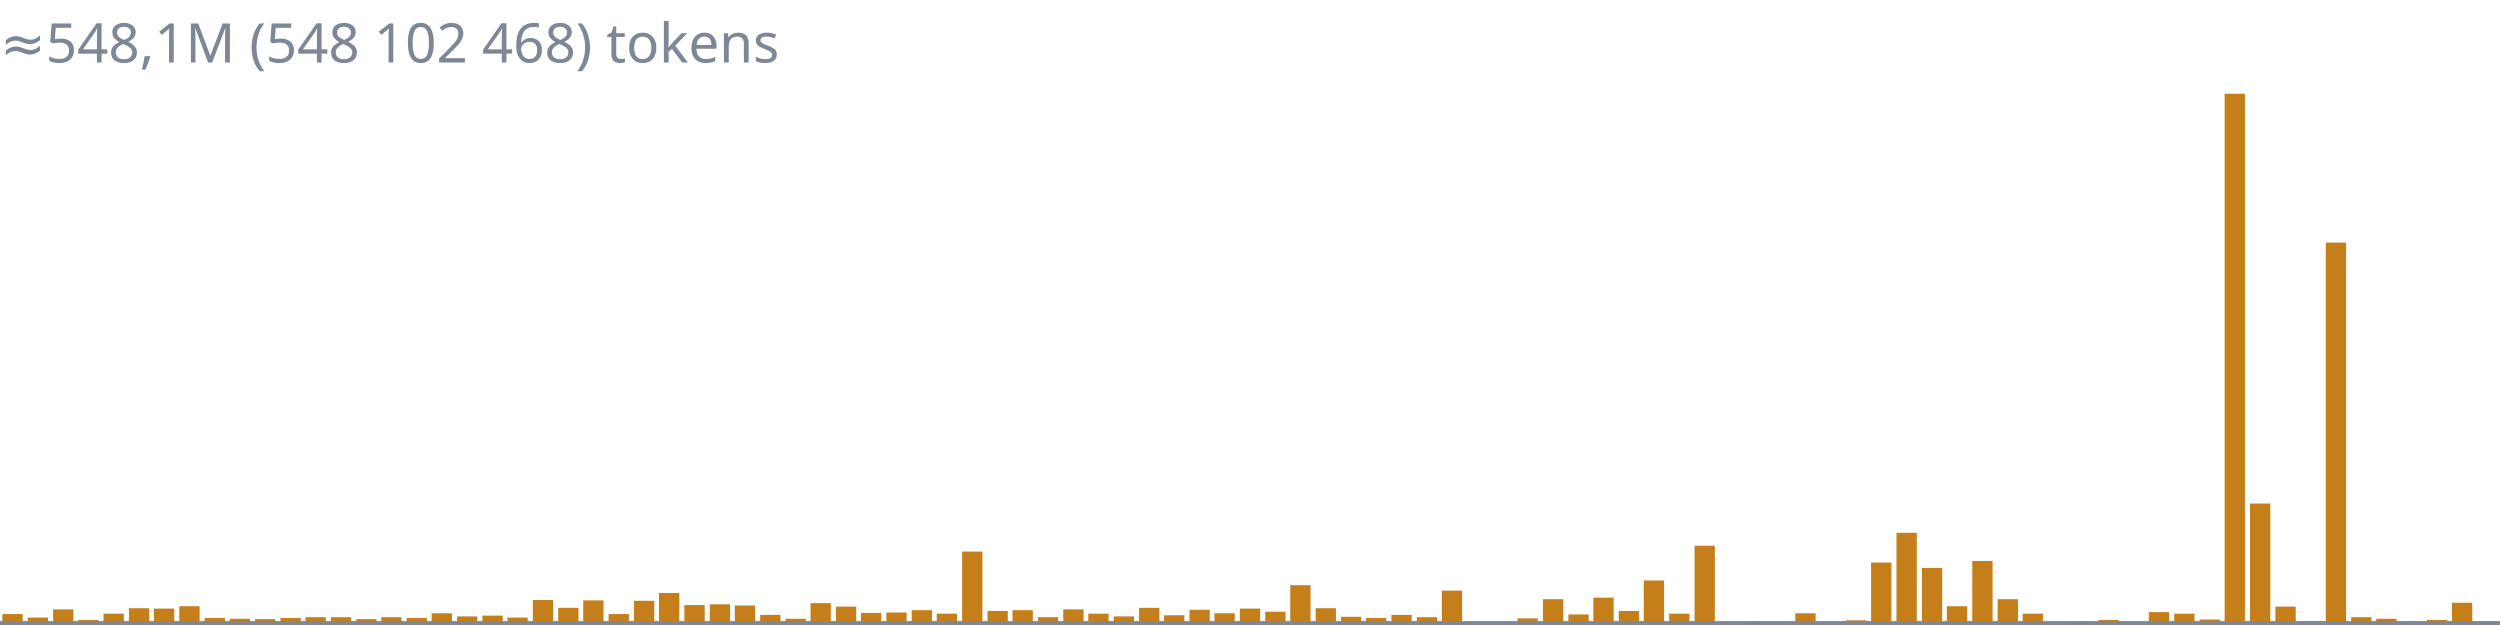
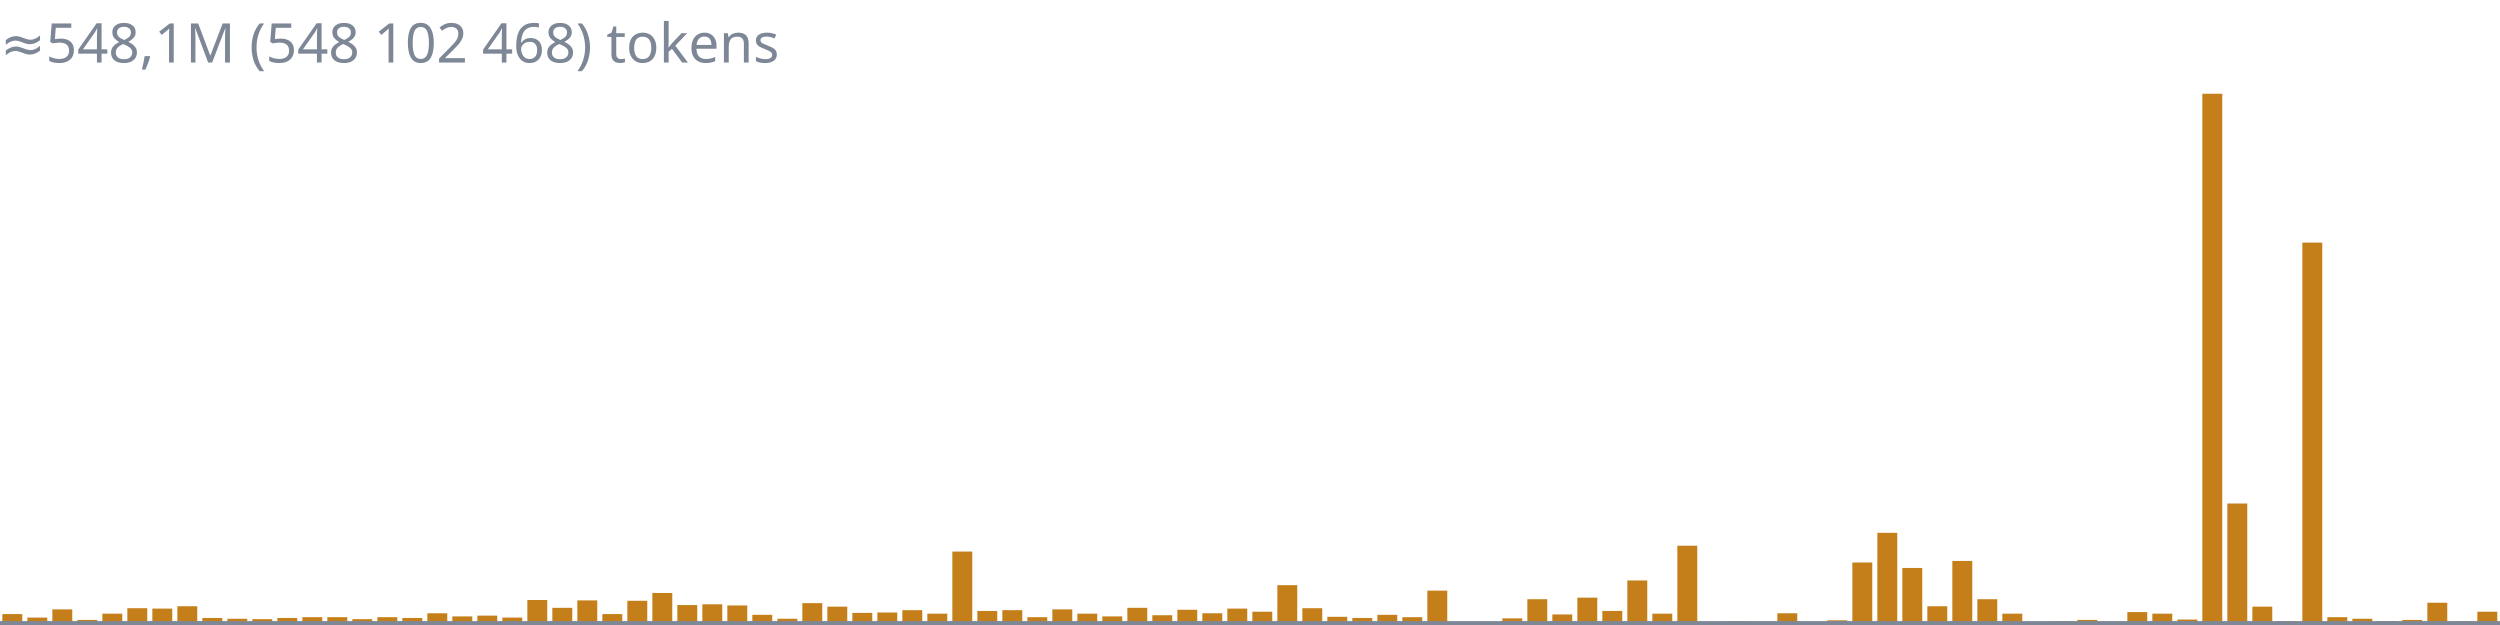
<svg xmlns="http://www.w3.org/2000/svg" viewBox="0 0 640 160">
  <text x="0" y="16" font-family="system-ui,sans-serif" font-size="14" fill="#7d8796">≈548,1M (548 102 468) tokens</text>
-   <rect class="barre" x="0.6" y="157.2" width="5.2" height="2.8" fill="#c47f1a" />
-   <rect class="barre" x="7.1" y="158.1" width="5.2" height="1.9" fill="#c47f1a" />
-   <rect class="barre" x="13.6" y="156.0" width="5.2" height="4.0" fill="#c47f1a" />
-   <rect class="barre" x="20.0" y="158.7" width="5.2" height="1.3" fill="#c47f1a" />
-   <rect class="barre" x="26.5" y="157.1" width="5.2" height="2.9" fill="#c47f1a" />
-   <rect class="barre" x="33.0" y="155.7" width="5.2" height="4.3" fill="#c47f1a" />
-   <rect class="barre" x="39.4" y="155.8" width="5.2" height="4.2" fill="#c47f1a" />
-   <rect class="barre" x="45.9" y="155.2" width="5.2" height="4.8" fill="#c47f1a" />
-   <rect class="barre" x="52.4" y="158.2" width="5.2" height="1.8" fill="#c47f1a" />
-   <rect class="barre" x="58.8" y="158.4" width="5.2" height="1.6" fill="#c47f1a" />
-   <rect class="barre" x="65.3" y="158.5" width="5.2" height="1.5" fill="#c47f1a" />
-   <rect class="barre" x="71.8" y="158.2" width="5.2" height="1.8" fill="#c47f1a" />
-   <rect class="barre" x="78.2" y="158.0" width="5.2" height="2.0" fill="#c47f1a" />
-   <rect class="barre" x="84.7" y="158.0" width="5.2" height="2.0" fill="#c47f1a" />
-   <rect class="barre" x="91.2" y="158.5" width="5.2" height="1.5" fill="#c47f1a" />
-   <rect class="barre" x="97.6" y="158.0" width="5.2" height="2.0" fill="#c47f1a" />
-   <rect class="barre" x="104.1" y="158.2" width="5.2" height="1.8" fill="#c47f1a" />
-   <rect class="barre" x="110.5" y="157.0" width="5.2" height="3.0" fill="#c47f1a" />
-   <rect class="barre" x="117.0" y="157.8" width="5.2" height="2.2" fill="#c47f1a" />
-   <rect class="barre" x="123.5" y="157.6" width="5.2" height="2.4" fill="#c47f1a" />
-   <rect class="barre" x="129.9" y="158.1" width="5.2" height="1.9" fill="#c47f1a" />
-   <rect class="barre" x="136.4" y="153.6" width="5.2" height="6.4" fill="#c47f1a" />
-   <rect class="barre" x="142.9" y="155.6" width="5.2" height="4.4" fill="#c47f1a" />
-   <rect class="barre" x="149.3" y="153.7" width="5.2" height="6.3" fill="#c47f1a" />
-   <rect class="barre" x="155.8" y="157.2" width="5.2" height="2.8" fill="#c47f1a" />
-   <rect class="barre" x="162.3" y="153.8" width="5.2" height="6.2" fill="#c47f1a" />
-   <rect class="barre" x="168.7" y="151.8" width="5.2" height="8.2" fill="#c47f1a" />
-   <rect class="barre" x="175.2" y="154.9" width="5.2" height="5.1" fill="#c47f1a" />
-   <rect class="barre" x="181.7" y="154.7" width="5.2" height="5.3" fill="#c47f1a" />
-   <rect class="barre" x="188.1" y="155.0" width="5.2" height="5.0" fill="#c47f1a" />
-   <rect class="barre" x="194.6" y="157.4" width="5.2" height="2.6" fill="#c47f1a" />
-   <rect class="barre" x="201.1" y="158.4" width="5.2" height="1.6" fill="#c47f1a" />
-   <rect class="barre" x="207.5" y="154.4" width="5.2" height="5.6" fill="#c47f1a" />
-   <rect class="barre" x="214.0" y="155.3" width="5.2" height="4.7" fill="#c47f1a" />
-   <rect class="barre" x="220.4" y="156.9" width="5.2" height="3.1" fill="#c47f1a" />
-   <rect class="barre" x="226.9" y="156.8" width="5.2" height="3.2" fill="#c47f1a" />
-   <rect class="barre" x="233.4" y="156.2" width="5.2" height="3.8" fill="#c47f1a" />
-   <rect class="barre" x="239.8" y="157.1" width="5.2" height="2.9" fill="#c47f1a" />
-   <rect class="barre" x="246.3" y="141.2" width="5.2" height="18.8" fill="#c47f1a" />
-   <rect class="barre" x="252.8" y="156.4" width="5.2" height="3.6" fill="#c47f1a" />
-   <rect class="barre" x="259.2" y="156.2" width="5.2" height="3.8" fill="#c47f1a" />
-   <rect class="barre" x="265.7" y="158.0" width="5.2" height="2.0" fill="#c47f1a" />
-   <rect class="barre" x="272.2" y="156.0" width="5.2" height="4.0" fill="#c47f1a" />
-   <rect class="barre" x="278.6" y="157.1" width="5.2" height="2.9" fill="#c47f1a" />
-   <rect class="barre" x="285.1" y="157.8" width="5.2" height="2.2" fill="#c47f1a" />
-   <rect class="barre" x="291.6" y="155.6" width="5.2" height="4.4" fill="#c47f1a" />
-   <rect class="barre" x="298.0" y="157.5" width="5.2" height="2.5" fill="#c47f1a" />
-   <rect class="barre" x="304.5" y="156.1" width="5.2" height="3.9" fill="#c47f1a" />
-   <rect class="barre" x="310.9" y="157.0" width="5.2" height="3.0" fill="#c47f1a" />
-   <rect class="barre" x="317.4" y="155.8" width="5.2" height="4.2" fill="#c47f1a" />
-   <rect class="barre" x="323.9" y="156.6" width="5.2" height="3.4" fill="#c47f1a" />
-   <rect class="barre" x="330.3" y="149.8" width="5.2" height="10.2" fill="#c47f1a" />
-   <rect class="barre" x="336.8" y="155.7" width="5.2" height="4.3" fill="#c47f1a" />
-   <rect class="barre" x="343.3" y="157.9" width="5.2" height="2.1" fill="#c47f1a" />
-   <rect class="barre" x="349.7" y="158.2" width="5.2" height="1.8" fill="#c47f1a" />
-   <rect class="barre" x="356.2" y="157.4" width="5.2" height="2.6" fill="#c47f1a" />
-   <rect class="barre" x="362.7" y="158.0" width="5.2" height="2.0" fill="#c47f1a" />
-   <rect class="barre" x="369.1" y="151.2" width="5.2" height="8.8" fill="#c47f1a" />
-   <rect class="barre" x="375.6" y="159.6" width="5.2" height="0.4" fill="#c47f1a" />
-   <rect class="barre" x="382.1" y="159.5" width="5.2" height="0.5" fill="#c47f1a" />
-   <rect class="barre" x="388.5" y="158.3" width="5.2" height="1.7" fill="#c47f1a" />
-   <rect class="barre" x="395.0" y="153.4" width="5.2" height="6.6" fill="#c47f1a" />
-   <rect class="barre" x="401.5" y="157.3" width="5.2" height="2.7" fill="#c47f1a" />
-   <rect class="barre" x="407.9" y="153.0" width="5.2" height="7.0" fill="#c47f1a" />
-   <rect class="barre" x="414.4" y="156.4" width="5.2" height="3.6" fill="#c47f1a" />
-   <rect class="barre" x="420.8" y="148.6" width="5.2" height="11.4" fill="#c47f1a" />
-   <rect class="barre" x="427.3" y="157.1" width="5.2" height="2.9" fill="#c47f1a" />
-   <rect class="barre" x="433.8" y="139.7" width="5.2" height="20.3" fill="#c47f1a" />
-   <rect class="barre" x="440.2" y="159.3" width="5.2" height="0.7" fill="#c47f1a" />
-   <rect class="barre" x="446.7" y="159.1" width="5.2" height="0.9" fill="#c47f1a" />
-   <rect class="barre" x="453.2" y="159.2" width="5.2" height="0.8" fill="#c47f1a" />
-   <rect class="barre" x="459.6" y="157.0" width="5.2" height="3.0" fill="#c47f1a" />
-   <rect class="barre" x="466.1" y="159.3" width="5.2" height="0.7" fill="#c47f1a" />
-   <rect class="barre" x="472.6" y="158.8" width="5.2" height="1.2" fill="#c47f1a" />
-   <rect class="barre" x="479.0" y="144.0" width="5.2" height="16.0" fill="#c47f1a" />
-   <rect class="barre" x="485.5" y="136.4" width="5.2" height="23.6" fill="#c47f1a" />
-   <rect class="barre" x="492.0" y="145.4" width="5.2" height="14.6" fill="#c47f1a" />
-   <rect class="barre" x="498.4" y="155.2" width="5.2" height="4.8" fill="#c47f1a" />
-   <rect class="barre" x="504.9" y="143.6" width="5.2" height="16.4" fill="#c47f1a" />
-   <rect class="barre" x="511.4" y="153.4" width="5.2" height="6.6" fill="#c47f1a" />
-   <rect class="barre" x="517.8" y="157.1" width="5.2" height="2.9" fill="#c47f1a" />
-   <rect class="barre" x="524.3" y="159.3" width="5.2" height="0.7" fill="#c47f1a" />
-   <rect class="barre" x="530.7" y="159.1" width="5.2" height="0.9" fill="#c47f1a" />
-   <rect class="barre" x="537.2" y="158.7" width="5.2" height="1.3" fill="#c47f1a" />
-   <rect class="barre" x="543.7" y="159.2" width="5.2" height="0.8" fill="#c47f1a" />
-   <rect class="barre" x="550.1" y="156.7" width="5.2" height="3.3" fill="#c47f1a" />
-   <rect class="barre" x="556.6" y="157.1" width="5.2" height="2.9" fill="#c47f1a" />
-   <rect class="barre" x="563.1" y="158.6" width="5.2" height="1.4" fill="#c47f1a" />
-   <rect class="barre" x="569.5" y="24.0" width="5.2" height="136.0" fill="#c47f1a" />
-   <rect class="barre" x="576.0" y="128.9" width="5.2" height="31.1" fill="#c47f1a" />
-   <rect class="barre" x="582.5" y="155.3" width="5.2" height="4.7" fill="#c47f1a" />
-   <rect class="barre" x="588.9" y="159.0" width="5.2" height="1.0" fill="#c47f1a" />
-   <rect class="barre" x="595.4" y="62.1" width="5.2" height="97.9" fill="#c47f1a" />
-   <rect class="barre" x="601.9" y="158.0" width="5.2" height="2.0" fill="#c47f1a" />
-   <rect class="barre" x="608.3" y="158.4" width="5.2" height="1.6" fill="#c47f1a" />
-   <rect class="barre" x="614.8" y="159.0" width="5.2" height="1.0" fill="#c47f1a" />
-   <rect class="barre" x="621.3" y="158.7" width="5.2" height="1.3" fill="#c47f1a" />
-   <rect class="barre" x="627.7" y="154.3" width="5.2" height="5.7" fill="#c47f1a" />
-   <rect class="barre" x="634.2" y="159.1" width="5.2" height="0.9" fill="#c47f1a" />
+   <rect class="barre" x="0.6" y="157.2" width="5.1" height="2.8" fill="#c47f1a" />
+   <rect class="barre" x="7.0" y="158.1" width="5.1" height="1.9" fill="#c47f1a" />
+   <rect class="barre" x="13.4" y="156.0" width="5.1" height="4.0" fill="#c47f1a" />
+   <rect class="barre" x="19.8" y="158.7" width="5.1" height="1.3" fill="#c47f1a" />
+   <rect class="barre" x="26.2" y="157.1" width="5.1" height="2.9" fill="#c47f1a" />
+   <rect class="barre" x="32.6" y="155.7" width="5.1" height="4.3" fill="#c47f1a" />
+   <rect class="barre" x="39.0" y="155.8" width="5.1" height="4.2" fill="#c47f1a" />
+   <rect class="barre" x="45.4" y="155.2" width="5.1" height="4.8" fill="#c47f1a" />
+   <rect class="barre" x="51.8" y="158.2" width="5.1" height="1.8" fill="#c47f1a" />
+   <rect class="barre" x="58.2" y="158.4" width="5.1" height="1.6" fill="#c47f1a" />
+   <rect class="barre" x="64.6" y="158.5" width="5.1" height="1.5" fill="#c47f1a" />
+   <rect class="barre" x="71.0" y="158.2" width="5.1" height="1.8" fill="#c47f1a" />
+   <rect class="barre" x="77.4" y="158.0" width="5.1" height="2.0" fill="#c47f1a" />
+   <rect class="barre" x="83.8" y="158.0" width="5.1" height="2.0" fill="#c47f1a" />
+   <rect class="barre" x="90.2" y="158.5" width="5.1" height="1.5" fill="#c47f1a" />
+   <rect class="barre" x="96.6" y="158.0" width="5.1" height="2.0" fill="#c47f1a" />
+   <rect class="barre" x="103.0" y="158.2" width="5.1" height="1.8" fill="#c47f1a" />
+   <rect class="barre" x="109.4" y="157.0" width="5.1" height="3.0" fill="#c47f1a" />
+   <rect class="barre" x="115.8" y="157.8" width="5.1" height="2.2" fill="#c47f1a" />
+   <rect class="barre" x="122.2" y="157.6" width="5.1" height="2.4" fill="#c47f1a" />
+   <rect class="barre" x="128.6" y="158.1" width="5.1" height="1.9" fill="#c47f1a" />
+   <rect class="barre" x="135.0" y="153.6" width="5.1" height="6.4" fill="#c47f1a" />
+   <rect class="barre" x="141.4" y="155.6" width="5.1" height="4.4" fill="#c47f1a" />
+   <rect class="barre" x="147.8" y="153.7" width="5.1" height="6.3" fill="#c47f1a" />
+   <rect class="barre" x="154.2" y="157.2" width="5.1" height="2.8" fill="#c47f1a" />
+   <rect class="barre" x="160.6" y="153.8" width="5.1" height="6.2" fill="#c47f1a" />
+   <rect class="barre" x="167.0" y="151.8" width="5.1" height="8.2" fill="#c47f1a" />
+   <rect class="barre" x="173.4" y="154.9" width="5.1" height="5.1" fill="#c47f1a" />
+   <rect class="barre" x="179.8" y="154.7" width="5.1" height="5.3" fill="#c47f1a" />
+   <rect class="barre" x="186.2" y="155.0" width="5.1" height="5.0" fill="#c47f1a" />
+   <rect class="barre" x="192.6" y="157.4" width="5.1" height="2.6" fill="#c47f1a" />
+   <rect class="barre" x="199.0" y="158.4" width="5.1" height="1.6" fill="#c47f1a" />
+   <rect class="barre" x="205.4" y="154.4" width="5.1" height="5.6" fill="#c47f1a" />
+   <rect class="barre" x="211.8" y="155.3" width="5.1" height="4.7" fill="#c47f1a" />
+   <rect class="barre" x="218.2" y="156.9" width="5.1" height="3.1" fill="#c47f1a" />
+   <rect class="barre" x="224.6" y="156.8" width="5.1" height="3.2" fill="#c47f1a" />
+   <rect class="barre" x="231.0" y="156.2" width="5.1" height="3.8" fill="#c47f1a" />
+   <rect class="barre" x="237.4" y="157.1" width="5.1" height="2.9" fill="#c47f1a" />
+   <rect class="barre" x="243.8" y="141.2" width="5.1" height="18.8" fill="#c47f1a" />
+   <rect class="barre" x="250.2" y="156.4" width="5.1" height="3.6" fill="#c47f1a" />
+   <rect class="barre" x="256.6" y="156.2" width="5.1" height="3.8" fill="#c47f1a" />
+   <rect class="barre" x="263.0" y="158.0" width="5.1" height="2.0" fill="#c47f1a" />
+   <rect class="barre" x="269.4" y="156.0" width="5.1" height="4.0" fill="#c47f1a" />
+   <rect class="barre" x="275.8" y="157.1" width="5.1" height="2.9" fill="#c47f1a" />
+   <rect class="barre" x="282.2" y="157.8" width="5.1" height="2.2" fill="#c47f1a" />
+   <rect class="barre" x="288.6" y="155.6" width="5.1" height="4.4" fill="#c47f1a" />
+   <rect class="barre" x="295.0" y="157.5" width="5.1" height="2.5" fill="#c47f1a" />
+   <rect class="barre" x="301.4" y="156.1" width="5.1" height="3.9" fill="#c47f1a" />
+   <rect class="barre" x="307.8" y="157.0" width="5.1" height="3.0" fill="#c47f1a" />
+   <rect class="barre" x="314.2" y="155.8" width="5.1" height="4.2" fill="#c47f1a" />
+   <rect class="barre" x="320.6" y="156.6" width="5.1" height="3.4" fill="#c47f1a" />
+   <rect class="barre" x="327.0" y="149.8" width="5.1" height="10.2" fill="#c47f1a" />
+   <rect class="barre" x="333.4" y="155.7" width="5.1" height="4.3" fill="#c47f1a" />
+   <rect class="barre" x="339.8" y="157.9" width="5.1" height="2.1" fill="#c47f1a" />
+   <rect class="barre" x="346.2" y="158.2" width="5.1" height="1.8" fill="#c47f1a" />
+   <rect class="barre" x="352.6" y="157.4" width="5.1" height="2.6" fill="#c47f1a" />
+   <rect class="barre" x="359.0" y="158.0" width="5.1" height="2.0" fill="#c47f1a" />
+   <rect class="barre" x="365.4" y="151.2" width="5.1" height="8.8" fill="#c47f1a" />
+   <rect class="barre" x="371.8" y="159.6" width="5.1" height="0.4" fill="#c47f1a" />
+   <rect class="barre" x="378.2" y="159.5" width="5.1" height="0.5" fill="#c47f1a" />
+   <rect class="barre" x="384.6" y="158.3" width="5.1" height="1.7" fill="#c47f1a" />
+   <rect class="barre" x="391.0" y="153.4" width="5.1" height="6.6" fill="#c47f1a" />
+   <rect class="barre" x="397.4" y="157.3" width="5.1" height="2.7" fill="#c47f1a" />
+   <rect class="barre" x="403.8" y="153.0" width="5.1" height="7.0" fill="#c47f1a" />
+   <rect class="barre" x="410.2" y="156.4" width="5.1" height="3.6" fill="#c47f1a" />
+   <rect class="barre" x="416.6" y="148.6" width="5.1" height="11.4" fill="#c47f1a" />
+   <rect class="barre" x="423.0" y="157.1" width="5.1" height="2.9" fill="#c47f1a" />
+   <rect class="barre" x="429.4" y="139.7" width="5.1" height="20.3" fill="#c47f1a" />
+   <rect class="barre" x="435.8" y="159.3" width="5.1" height="0.7" fill="#c47f1a" />
+   <rect class="barre" x="442.2" y="159.1" width="5.1" height="0.9" fill="#c47f1a" />
+   <rect class="barre" x="448.6" y="159.2" width="5.1" height="0.8" fill="#c47f1a" />
+   <rect class="barre" x="455.0" y="157.0" width="5.1" height="3.0" fill="#c47f1a" />
+   <rect class="barre" x="461.4" y="159.3" width="5.1" height="0.7" fill="#c47f1a" />
+   <rect class="barre" x="467.8" y="158.8" width="5.1" height="1.2" fill="#c47f1a" />
+   <rect class="barre" x="474.2" y="144.0" width="5.1" height="16.0" fill="#c47f1a" />
+   <rect class="barre" x="480.6" y="136.4" width="5.1" height="23.6" fill="#c47f1a" />
+   <rect class="barre" x="487.0" y="145.4" width="5.1" height="14.6" fill="#c47f1a" />
+   <rect class="barre" x="493.4" y="155.2" width="5.1" height="4.8" fill="#c47f1a" />
+   <rect class="barre" x="499.8" y="143.6" width="5.1" height="16.4" fill="#c47f1a" />
+   <rect class="barre" x="506.2" y="153.4" width="5.1" height="6.6" fill="#c47f1a" />
+   <rect class="barre" x="512.6" y="157.1" width="5.1" height="2.9" fill="#c47f1a" />
+   <rect class="barre" x="519.0" y="159.3" width="5.1" height="0.7" fill="#c47f1a" />
+   <rect class="barre" x="525.4" y="159.1" width="5.1" height="0.9" fill="#c47f1a" />
+   <rect class="barre" x="531.8" y="158.7" width="5.1" height="1.3" fill="#c47f1a" />
+   <rect class="barre" x="538.2" y="159.2" width="5.1" height="0.8" fill="#c47f1a" />
+   <rect class="barre" x="544.6" y="156.7" width="5.1" height="3.3" fill="#c47f1a" />
+   <rect class="barre" x="551.0" y="157.1" width="5.1" height="2.9" fill="#c47f1a" />
+   <rect class="barre" x="557.4" y="158.6" width="5.1" height="1.4" fill="#c47f1a" />
+   <rect class="barre" x="563.8" y="24.0" width="5.1" height="136.0" fill="#c47f1a" />
+   <rect class="barre" x="570.2" y="128.9" width="5.1" height="31.1" fill="#c47f1a" />
+   <rect class="barre" x="576.6" y="155.3" width="5.1" height="4.7" fill="#c47f1a" />
+   <rect class="barre" x="583.0" y="159.0" width="5.1" height="1.0" fill="#c47f1a" />
+   <rect class="barre" x="589.4" y="62.1" width="5.1" height="97.9" fill="#c47f1a" />
+   <rect class="barre" x="595.8" y="158.0" width="5.1" height="2.0" fill="#c47f1a" />
+   <rect class="barre" x="602.2" y="158.4" width="5.1" height="1.6" fill="#c47f1a" />
+   <rect class="barre" x="608.6" y="159.0" width="5.1" height="1.0" fill="#c47f1a" />
+   <rect class="barre" x="615.0" y="158.7" width="5.1" height="1.3" fill="#c47f1a" />
+   <rect class="barre" x="621.4" y="154.3" width="5.1" height="5.7" fill="#c47f1a" />
+   <rect class="barre" x="627.8" y="159.1" width="5.1" height="0.9" fill="#c47f1a" />
+   <rect class="barre" x="634.2" y="156.6" width="5.1" height="3.4" fill="#c47f1a" />
  <rect x="0" y="159" width="640" height="1" fill="#7d8796" />
</svg>
